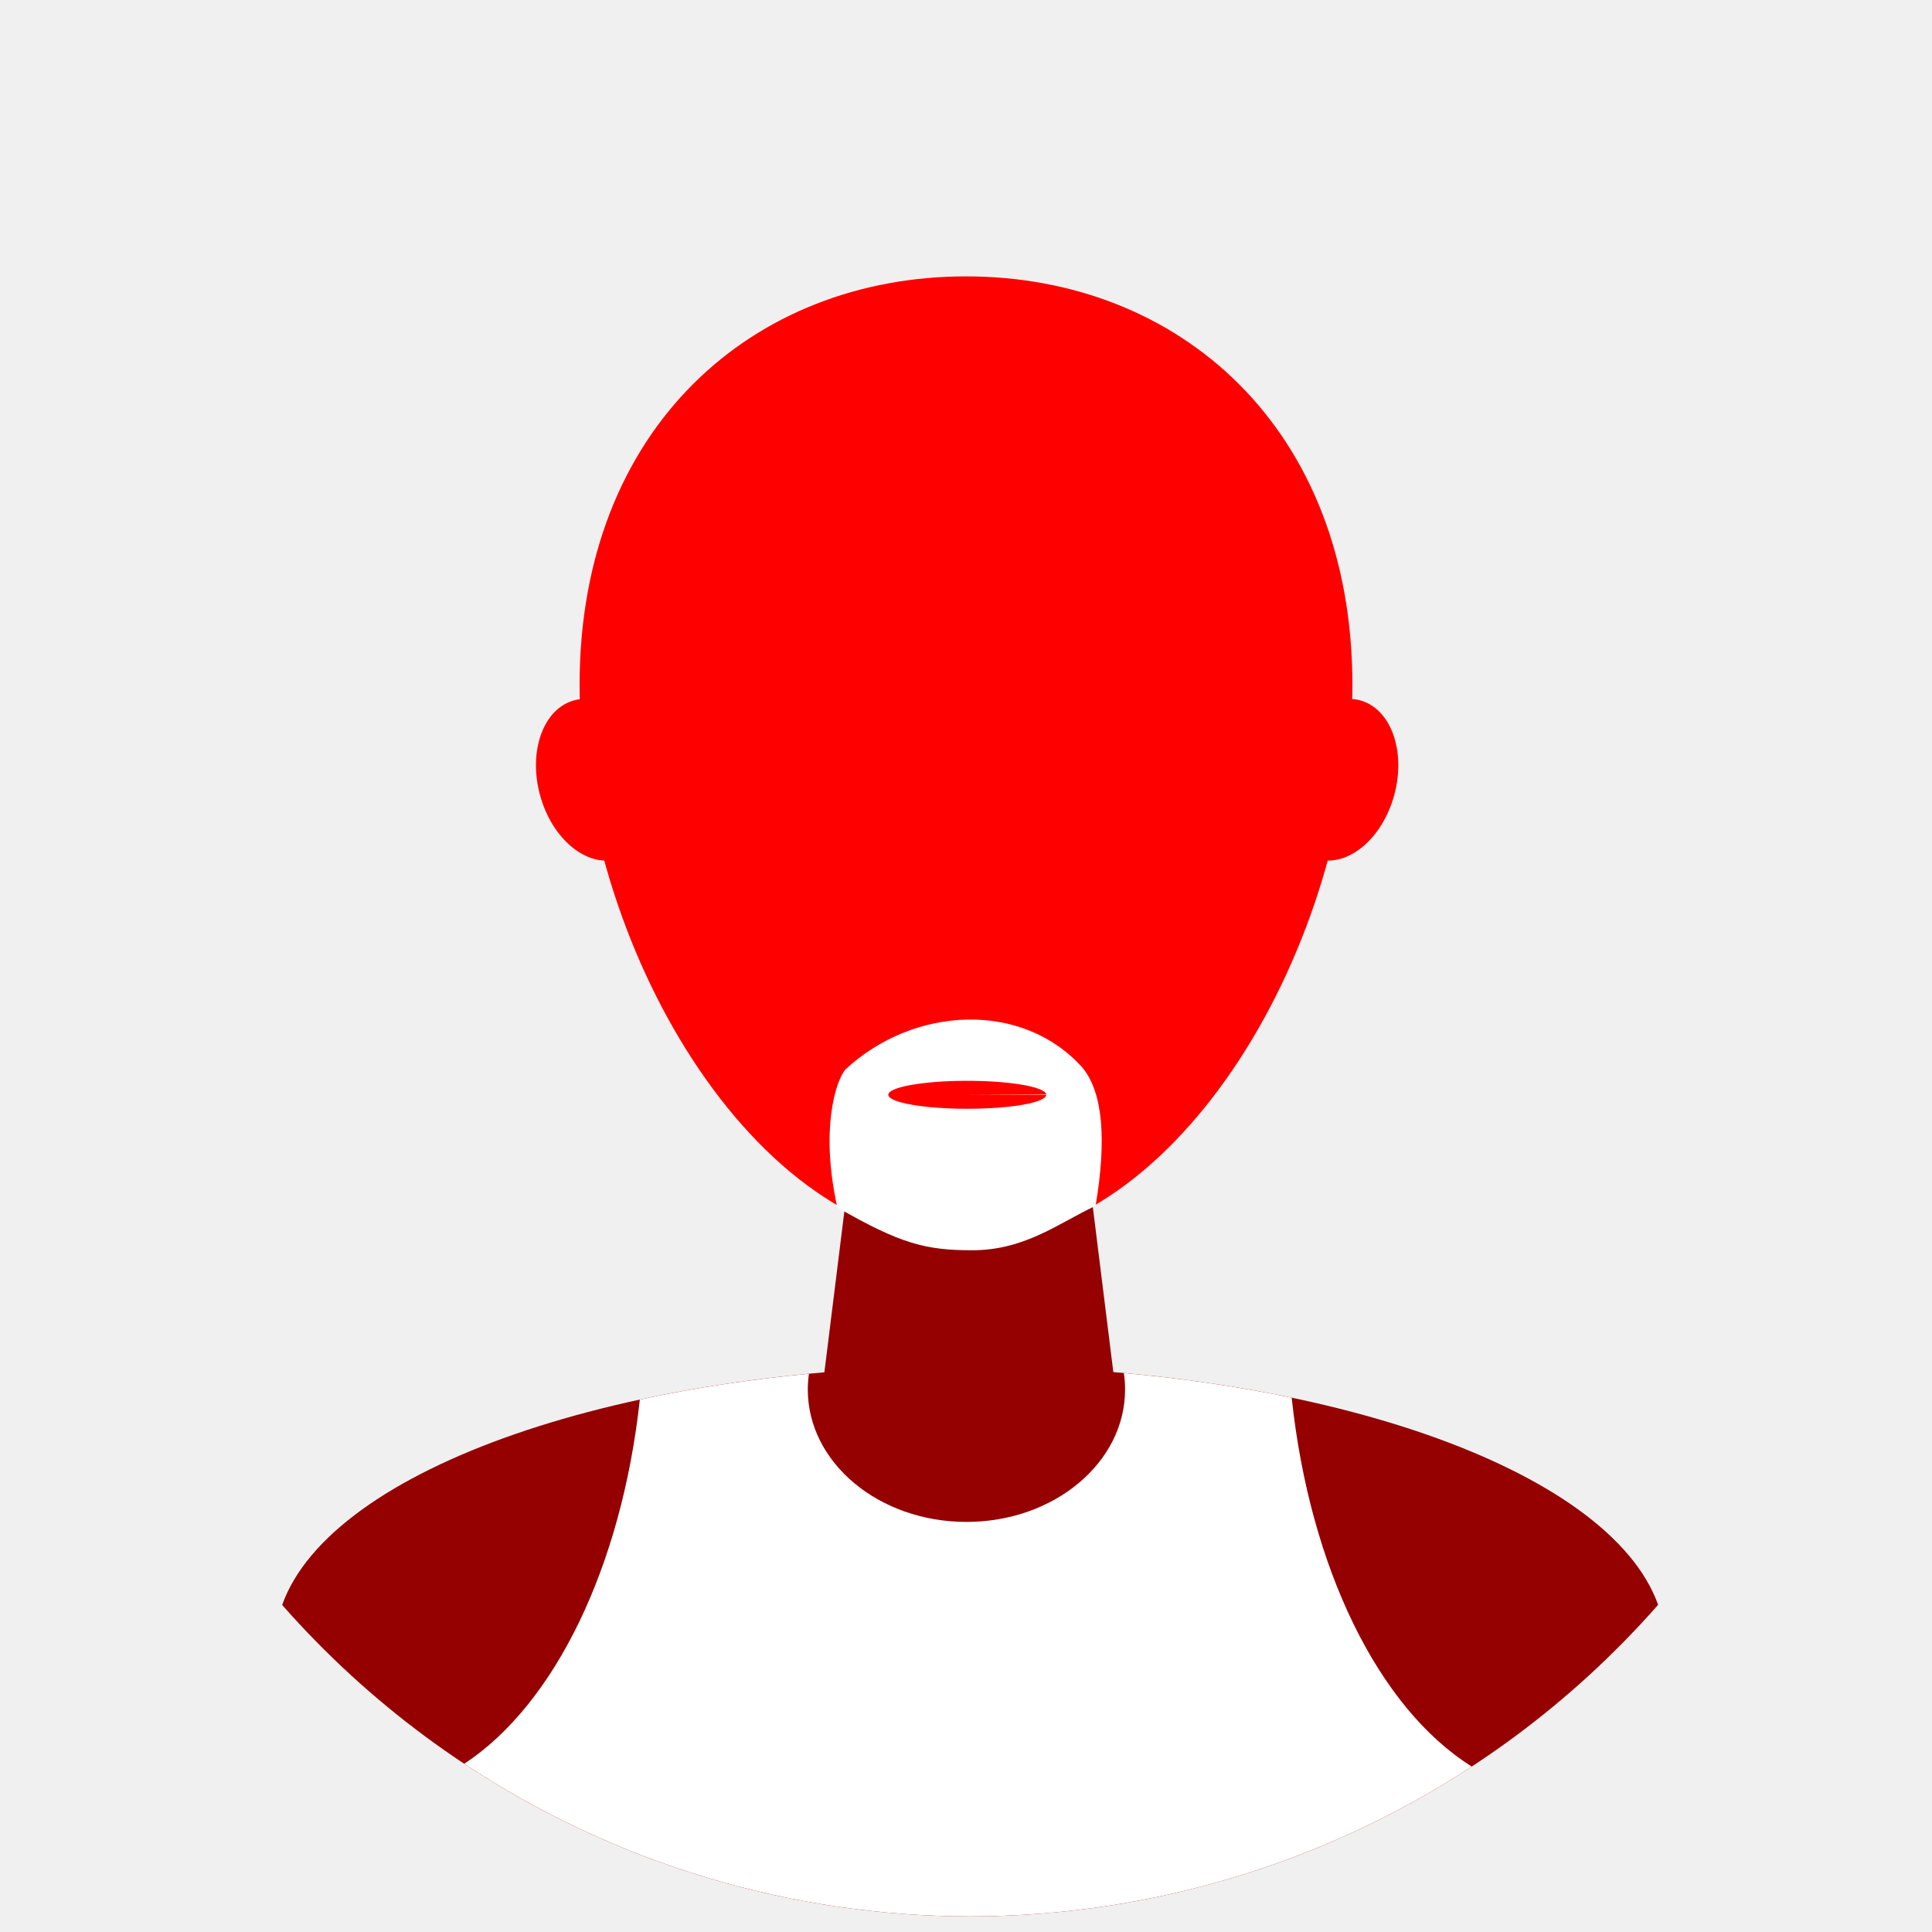
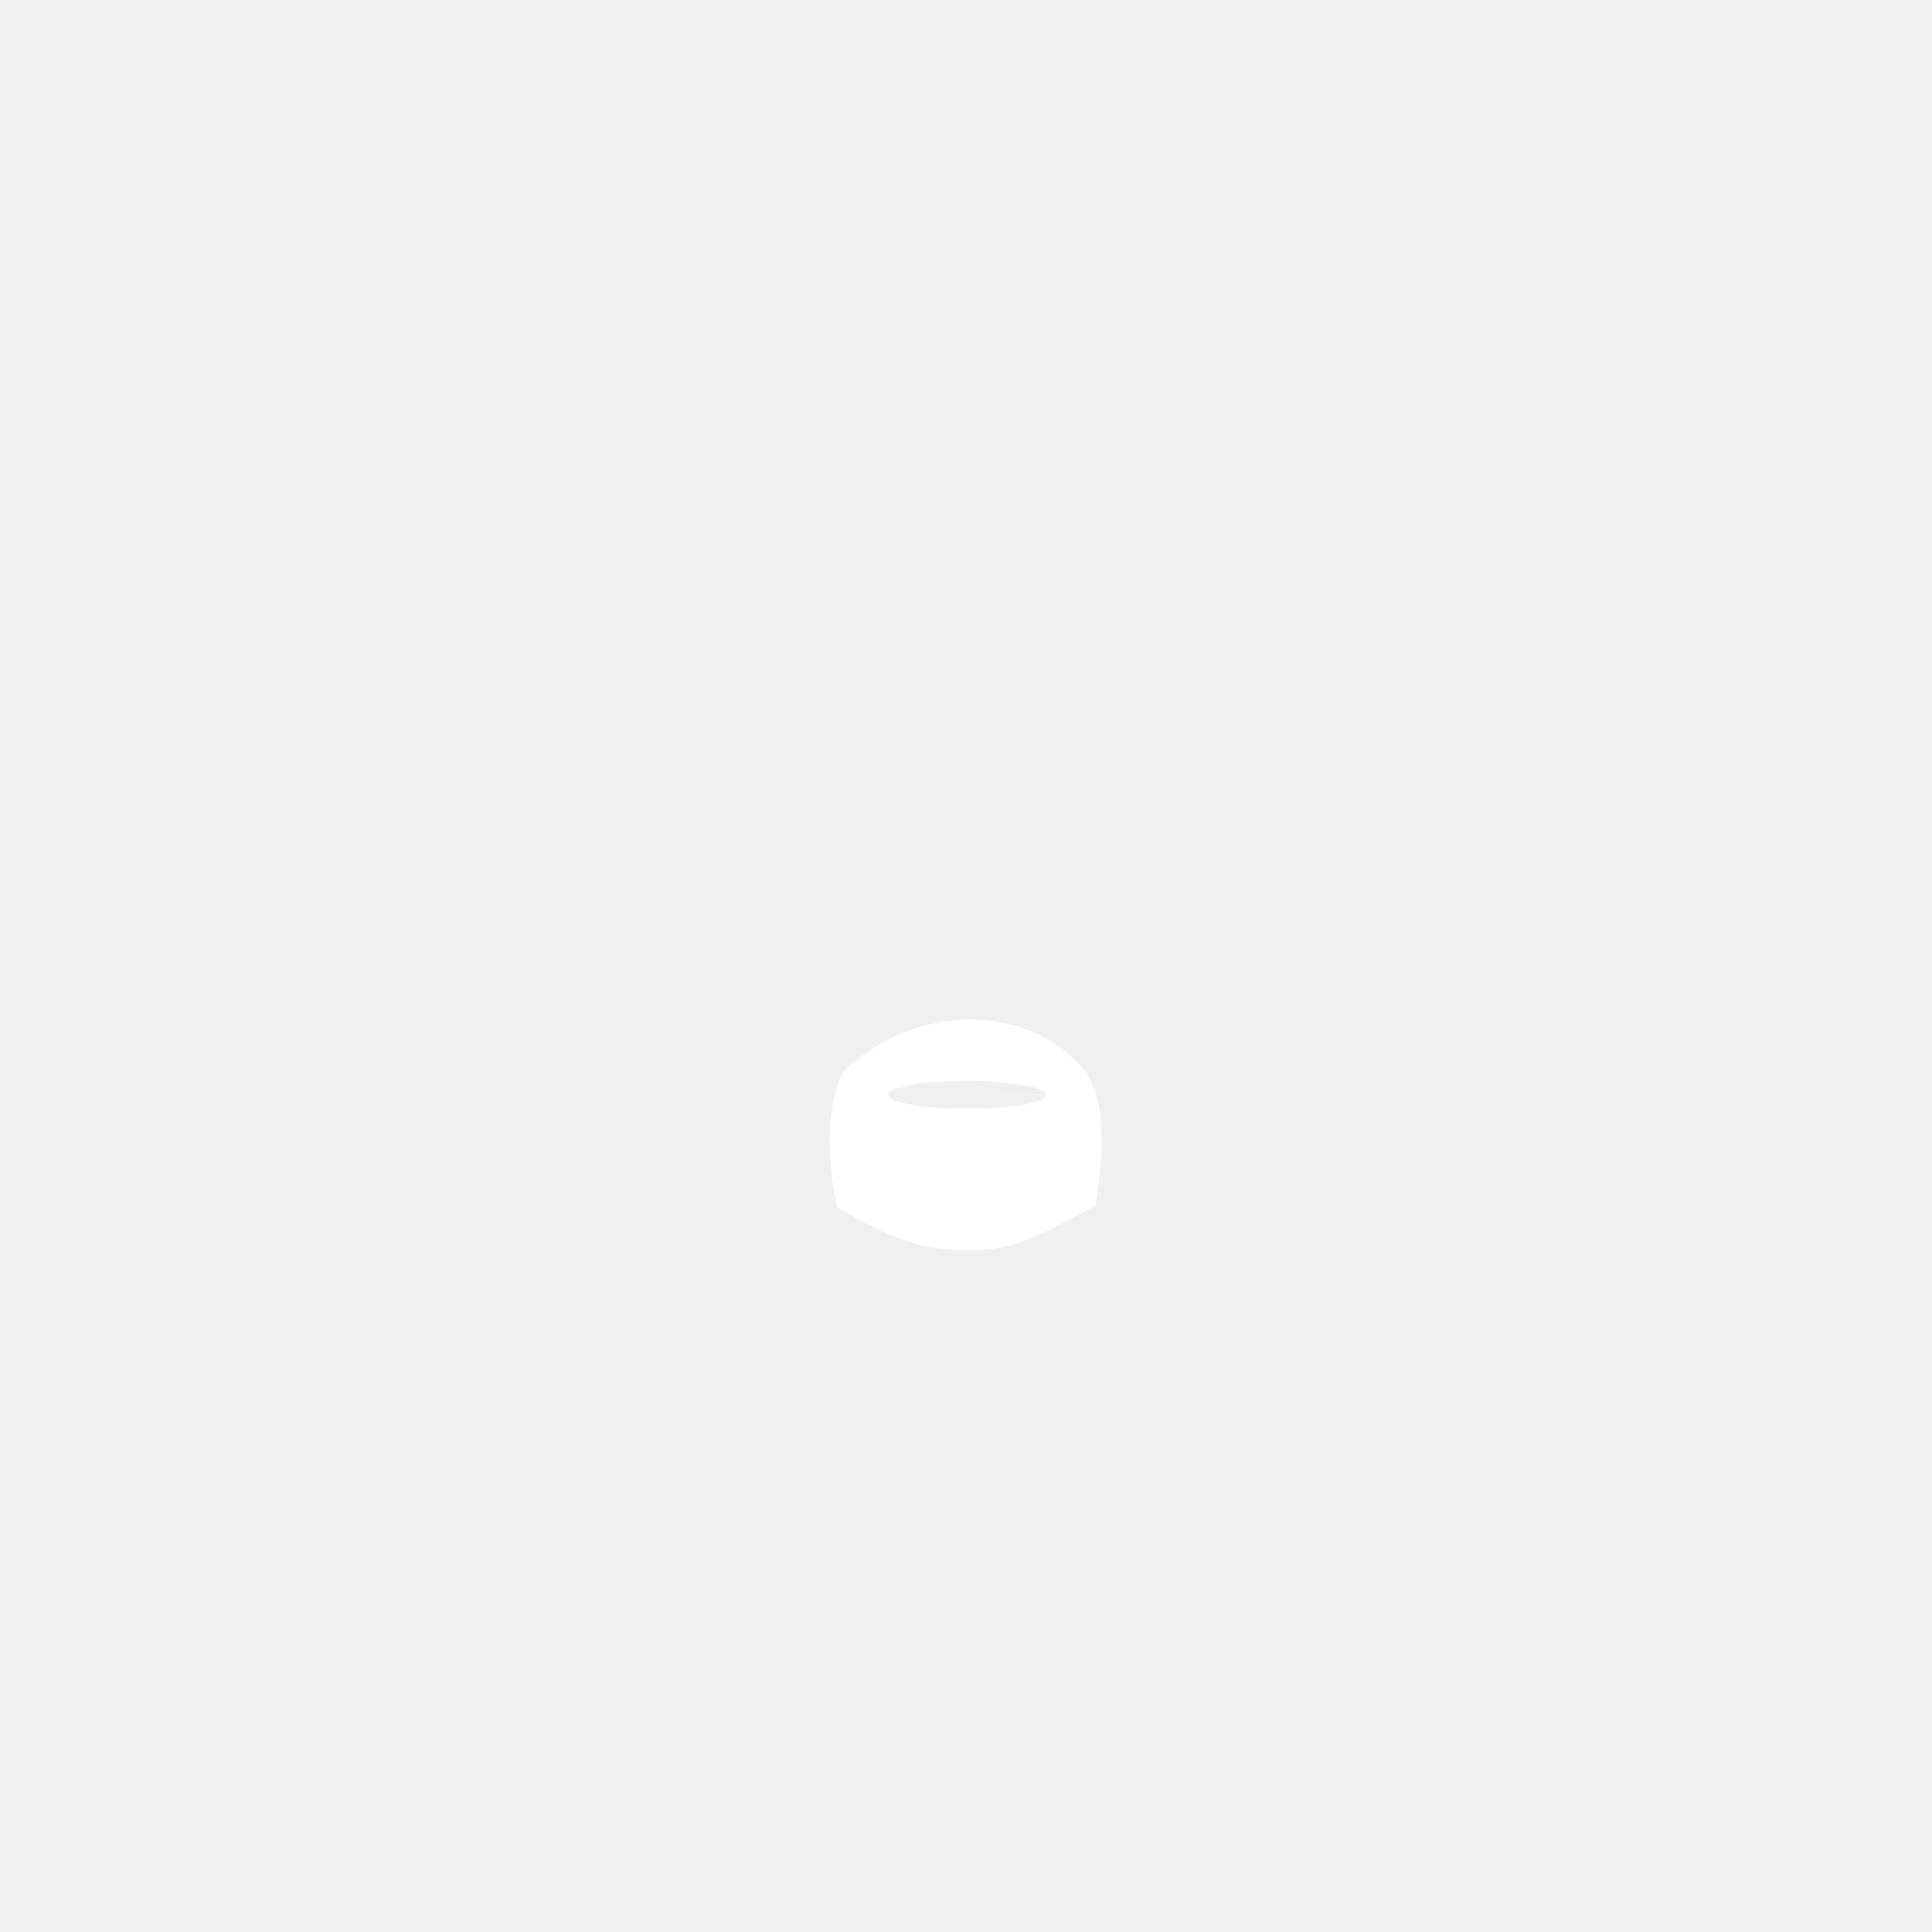
<svg xmlns="http://www.w3.org/2000/svg" width="100mm" height="100mm" viewBox="0 0 100 100" version="1.1" id="svg5" xml:space="preserve">
  <defs id="defs2" />
  <g id="layer1" transform="translate(-79.28037,-88.13586)">
-     <g id="layer1-7" transform="translate(0.2116895,0.4054717)" style="fill:#950000;fill-opacity:1">
-       <path id="path13284" style="fill:#950000;fill-opacity:1;stroke:none;stroke-width:0.692;stroke-linecap:round;stroke-linejoin:round;stroke-miterlimit:4;stroke-dasharray:none;stroke-opacity:1" d="m 129.28,158.443 a 35.979,14.392 0 0 0 -35.607,12.359 47.472,47.472 0 0 0 35.607,16.121 47.472,47.472 0 0 0 35.613,-16.128 35.979,14.392 0 0 0 -35.613,-12.352 z" />
-       <path id="rect20354" style="opacity:1;fill:#950000;fill-opacity:1;stroke:none;stroke-width:1.003;stroke-linecap:round;stroke-linejoin:round;stroke-opacity:1" d="m 123.811,146.789 h 10.812 c 0.359,0 0.613,0.224 0.648,0.5 l 1.712,13.787 c 0.044,0.354 -0.371,0.642 -0.831,0.642 h -13.87 c -0.46,0 -0.875,-0.288 -0.831,-0.642 l 1.712,-13.787 c 0.034,-0.276 0.289,-0.5 0.648,-0.5 z" />
-     </g>
-     <path id="path13973" style="opacity:1;fill:#ff0000;fill-opacity:1;stroke-width:0.906;stroke-linecap:round;stroke-linejoin:round" d="m 149.28,123.588 c 0,13.287 -8.954,28.853 -20,28.853 -11.046,-1e-5 -20,-15.566 -20,-28.853 0,-13.287 8.954,-21.147 20,-21.147 11.046,0 20,7.86 20,21.147 z" />
-     <ellipse style="opacity:1;fill:#ff0000;fill-opacity:1;stroke:none;stroke-width:1;stroke-linecap:round;stroke-linejoin:round;stroke-miterlimit:4;stroke-dasharray:none;stroke-opacity:1" id="path20862" cx="73.095" cy="152.615" rx="2.98" ry="4.257" transform="rotate(-15)" />
-     <ellipse style="opacity:1;fill:#ff0000;fill-opacity:1;stroke:none;stroke-width:1;stroke-linecap:round;stroke-linejoin:round;stroke-miterlimit:4;stroke-dasharray:none;stroke-opacity:1" id="ellipse21024" cx="176.768" cy="85.664" rx="2.98" ry="4.257" transform="rotate(15)" />
-     <path id="path2" style="fill:#ffffff;fill-opacity:1;stroke:none;stroke-width:0.692;stroke-linecap:round;stroke-linejoin:round;stroke-miterlimit:4;stroke-dasharray:none;stroke-opacity:1" d="m 137.45,159.205 a 8.211,6.852 0 0 1 0.064,0.854 8.211,6.852 0 0 1 -8.211,6.851 8.211,6.852 0 0 1 -8.211,-6.851 8.211,6.852 0 0 1 0.059,-0.818 35.979,14.392 0 0 0 -8.753,1.337 14.457,25.165 0 0 1 -9.088,18.851 47.472,47.472 0 0 0 26.182,7.899 47.472,47.472 0 0 0 25.966,-7.757 14.457,25.165 0 0 1 -9.32,-19.09 35.979,14.392 0 0 0 -8.687,-1.277 z" />
    <path id="path4" style="opacity:1;fill:#ffffff;fill-opacity:1;stroke:none;stroke-width:0.1" d="m 122.621,150.635 c 3.273,1.884 4.586,2.214 6.982,2.214 2.765,0 4.539,-1.449 6.386,-2.299 0.57,-3.404 0.386,-5.866 -0.681,-7.152 -3.089,-3.457 -8.716,-3.217 -12.283,0.106 -0.502,0.641 -1.293,3.118 -0.404,7.131 z m 6.638,-6.556 c 2.245,-0.009 4.108,0.305 4.174,0.702 l -4.086,0.021 h 4.087 c -8.6e-4,0.398 -1.813,0.721 -4.058,0.723 -2.245,0.003 -4.083,-0.316 -4.116,-0.713 -0.032,-0.398 1.753,-0.725 3.998,-0.734 z" />
  </g>
</svg>
